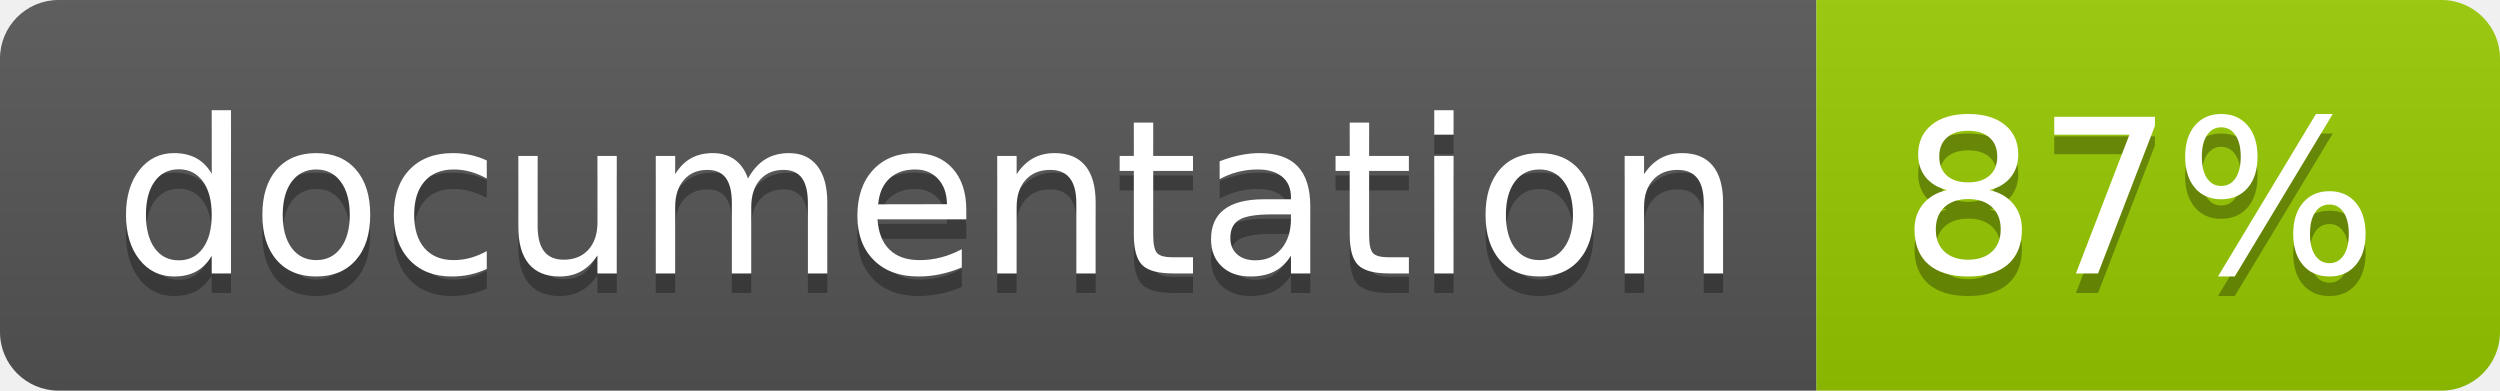
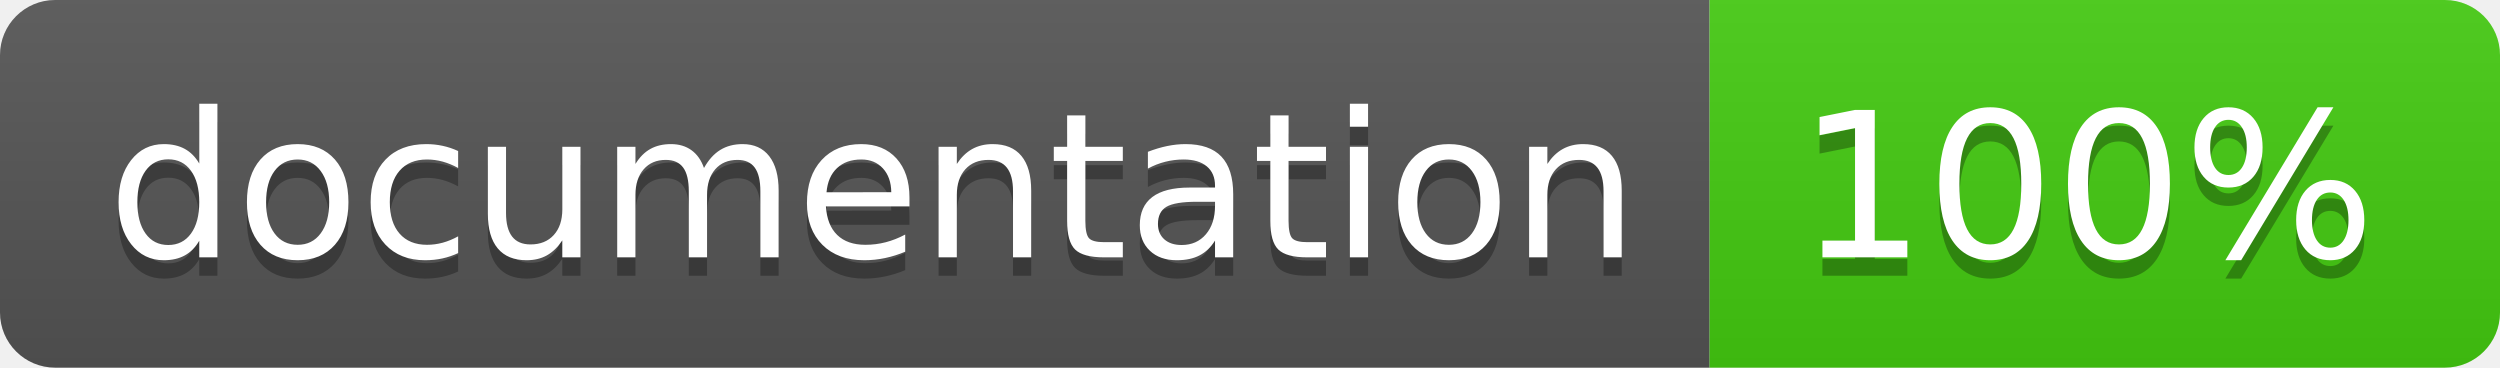
- <svg xmlns="http://www.w3.org/2000/svg" width="128" height="20">
+ <svg xmlns="http://www.w3.org/2000/svg" width="136" height="20">
  <linearGradient id="b" x2="0" y2="100%">
    <stop offset="0" stop-color="#bbb" stop-opacity=".1" />
    <stop offset="1" stop-opacity=".1" />
  </linearGradient>
  <clipPath id="a">
-     <rect width="128" height="20" rx="3" fill="#fff" />
+     <rect width="136" height="20" rx="3" fill="#fff" />
  </clipPath>
  <g clip-path="url(#a)">
    <path fill="#555" d="M0 0h93v20H0z" />
-     <path fill="#97CA00" d="M93 0h35v20H93z" />
-     <path fill="url(#b)" d="M0 0h128v20H0z" />
+     <path fill="#4c1" d="M93 0h43v20H93z" />
+     <path fill="url(#b)" d="M0 0h136v20H0z" />
  </g>
  <g fill="#fff" text-anchor="middle" font-family="DejaVu Sans,Verdana,Geneva,sans-serif" font-size="110">
    <text x="475" y="150" fill="#010101" fill-opacity=".3" transform="scale(.1)" textLength="830">
      documentation
    </text>
    <text x="475" y="140" transform="scale(.1)" textLength="830">
      documentation
    </text>
-     <text x="1095" y="150" fill="#010101" fill-opacity=".3" transform="scale(.1)" textLength="250">
-       87%
+     <text x="1135" y="150" fill="#010101" fill-opacity=".3" transform="scale(.1)" textLength="330">
+       100%
    </text>
-     <text x="1095" y="140" transform="scale(.1)" textLength="250">
-       87%
+     <text x="1135" y="140" transform="scale(.1)" textLength="330">
+       100%
    </text>
  </g>
</svg>
